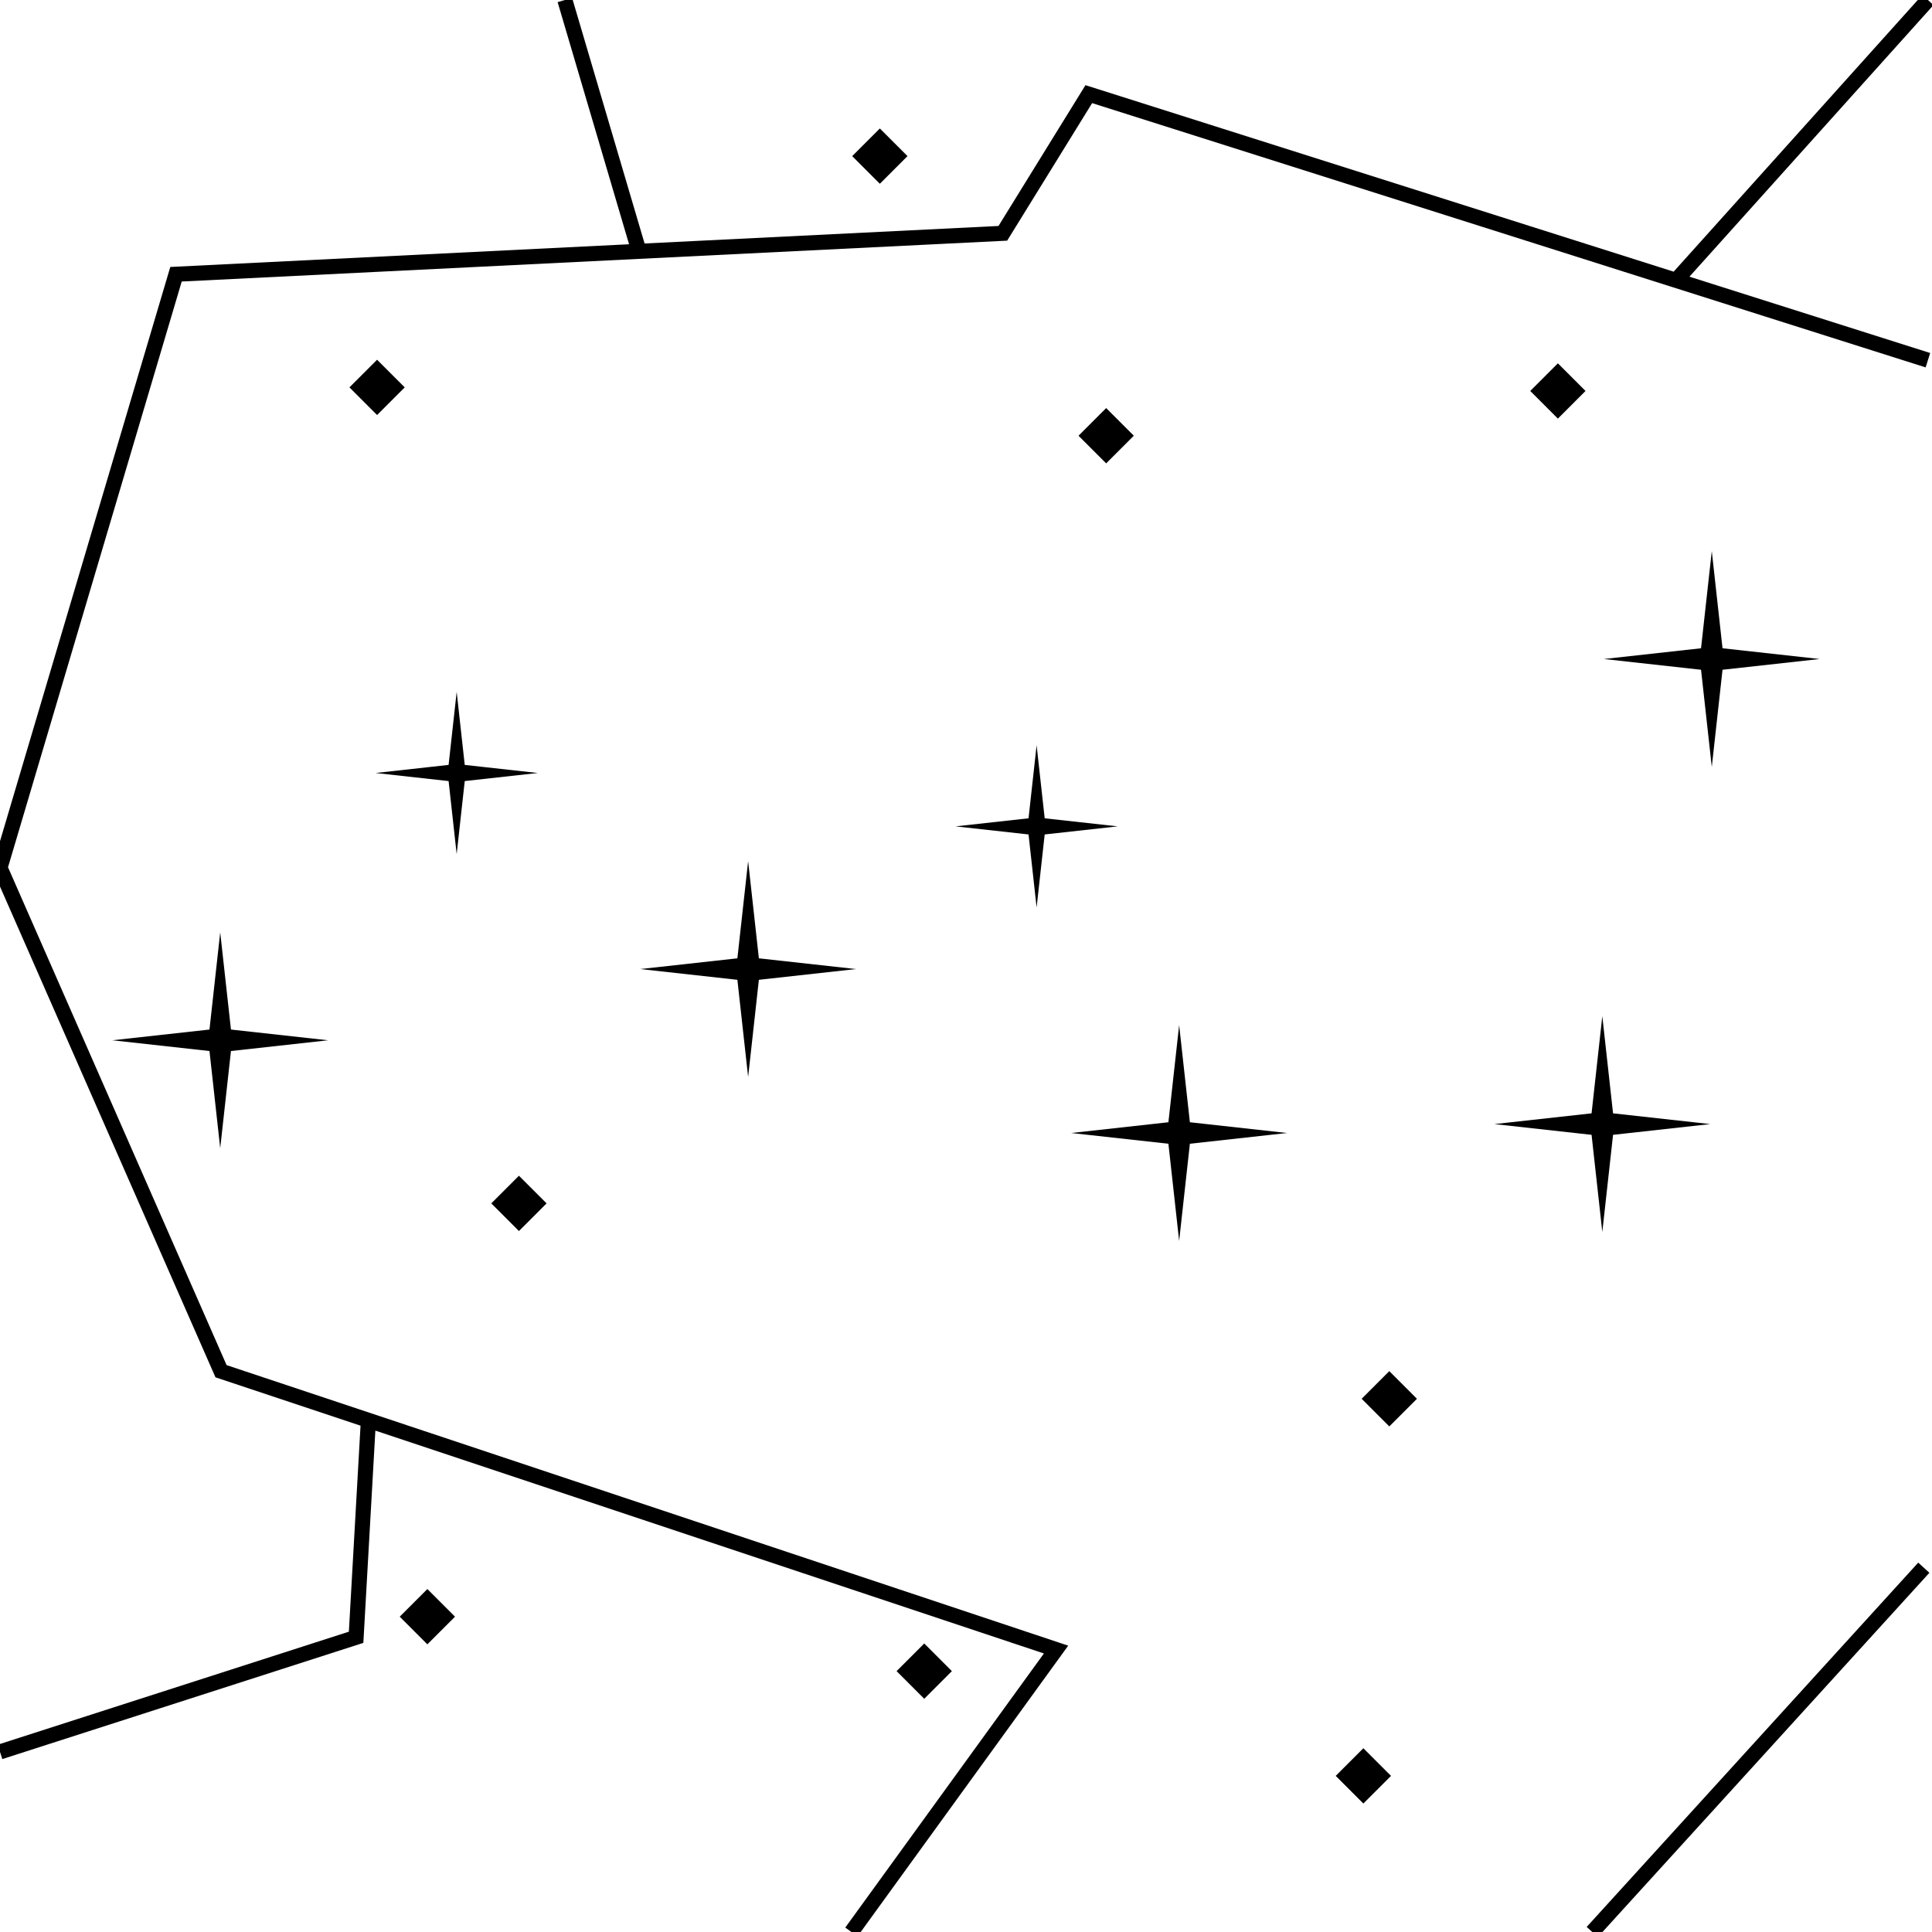
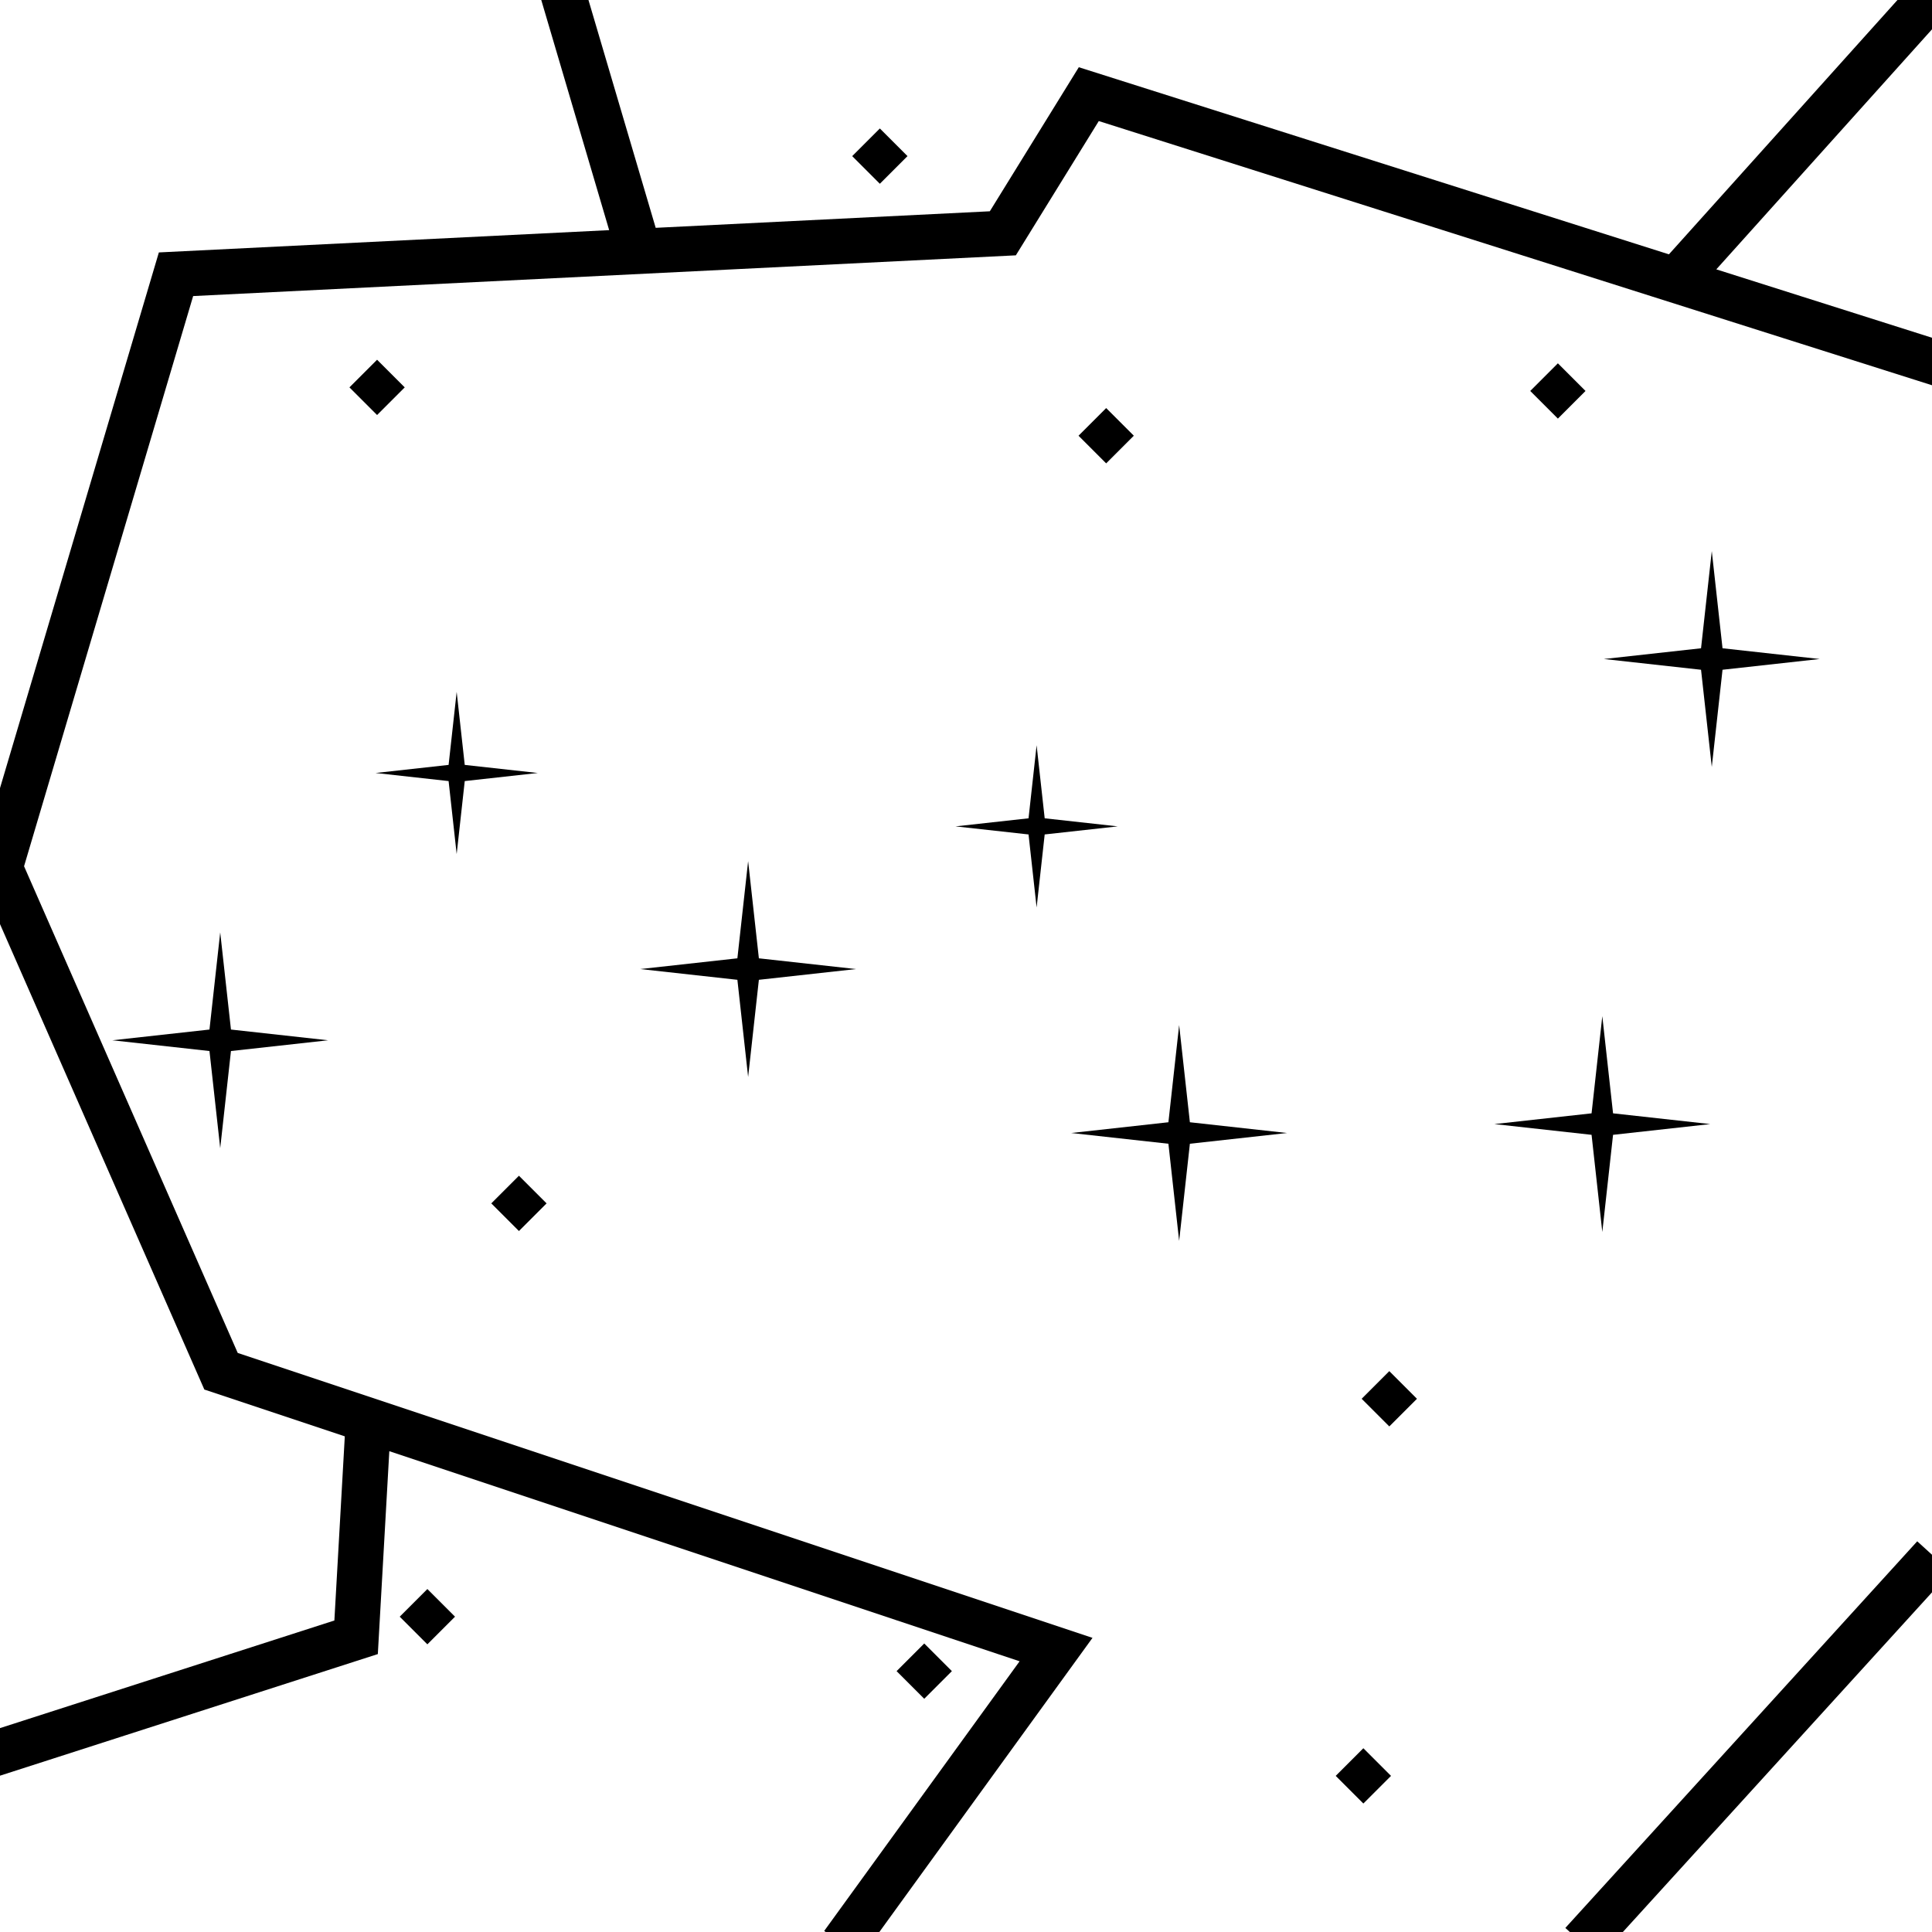
<svg xmlns="http://www.w3.org/2000/svg" version="1.1" id="Capa_1" x="0px" y="0px" viewBox="0 0 511.989 511.989" style="enable-background:new 0 0 511.989 511.989;" xml:space="preserve">
  <defs id="defs85" />
  <g transform="translate(9.985007,12.22359)" id="g5" style="fill:#000000;fill-opacity:1">
-     <path style="fill:#000000;fill-opacity:1" d="M 509.416 -1.338 L 443.525 71.992 L 287.654 22.57 L 264.607 59.883 L 170.816 64.525 L 151.609 -0.566 L 147.773 0.564 L 166.705 64.729 L 45.129 70.748 L -2.127 230.094 L 57.1 364.998 L 95.541 377.812 L 92.451 432.404 L -0.613 462.357 L 0.611 466.164 L 96.289 435.371 L 99.473 379.123 L 276.639 438.178 L 224.002 510.814 L 227.24 513.162 L 283.078 436.107 L 60.049 361.764 L 2.125 229.826 L 48.156 74.604 L 266.906 63.773 L 289.418 27.326 L 510.299 97.361 L 511.508 93.549 L 447.709 73.32 L 512.391 1.336 L 509.416 -1.338 z M 233.164 34.045 L 225.836 41.371 L 233.164 48.699 L 240.49 41.371 L 233.164 34.045 z M 99.93 95.33 L 92.604 102.658 L 99.93 109.984 L 107.258 102.658 L 99.93 95.33 z M 412.846 96.279 L 405.52 103.607 L 412.846 110.934 L 420.172 103.607 L 412.846 96.279 z M 293.141 108.141 L 285.814 115.467 L 293.141 122.795 L 300.467 115.467 L 293.141 108.141 z M 453.631 146.043 L 450.783 171.795 L 425.031 174.641 L 450.783 177.488 L 453.631 203.24 L 456.477 177.488 L 482.229 174.641 L 456.477 171.795 L 453.631 146.043 z M 121.02 183.35 L 118.881 202.705 L 99.523 204.846 L 118.881 206.986 L 121.02 226.342 L 123.158 206.986 L 142.518 204.846 L 123.158 202.705 L 121.02 183.35 z M 274.707 197.496 L 272.568 216.854 L 253.211 218.992 L 272.568 221.131 L 274.707 240.488 L 276.848 221.131 L 296.203 218.992 L 276.848 216.854 L 274.707 197.496 z M 198.258 228.207 L 195.41 253.959 L 169.66 256.805 L 195.41 259.652 L 198.258 285.404 L 201.105 259.652 L 226.855 256.805 L 201.105 253.959 L 198.258 228.207 z M 58.357 247.082 L 55.512 272.834 L 29.76 275.68 L 55.512 278.527 L 58.357 304.279 L 61.205 278.527 L 86.957 275.68 L 61.205 272.834 L 58.357 247.082 z M 424.619 269.289 L 421.773 295.039 L 396.023 297.887 L 421.773 300.734 L 424.619 326.486 L 427.467 300.734 L 453.219 297.887 L 427.467 295.039 L 424.619 269.289 z M 312.479 271.652 L 309.633 297.402 L 283.881 300.25 L 309.633 303.096 L 312.479 328.848 L 315.324 303.096 L 341.076 300.25 L 315.324 297.402 L 312.479 271.652 z M 137.521 311.576 L 130.195 318.902 L 137.521 326.23 L 144.848 318.902 L 137.521 311.576 z M 368.174 363.355 L 360.846 370.684 L 368.174 378.01 L 375.5 370.684 L 368.174 363.355 z M 508.34 414.102 L 420.477 510.643 L 423.436 513.334 L 511.299 416.795 L 508.34 414.102 z M 113.254 421.102 L 105.928 428.428 L 113.254 435.756 L 120.582 428.428 L 113.254 421.102 z M 244.928 435.531 L 237.6 442.857 L 244.928 450.184 L 252.254 442.857 L 244.928 435.531 z M 361.297 463.291 L 353.969 470.617 L 361.297 477.943 L 368.623 470.617 L 361.297 463.291 z " transform="translate(-9.985007,-12.22359)" id="rect7" />
+     <path style="color:#000000;font-style:normal;font-variant:normal;font-weight:normal;font-stretch:normal;font-size:medium;line-height:normal;font-family:sans-serif;text-indent:0;text-align:start;text-decoration:none;text-decoration-line:none;text-decoration-style:solid;text-decoration-color:#000000;letter-spacing:normal;word-spacing:normal;text-transform:none;direction:ltr;block-progression:tb;writing-mode:lr-tb;baseline-shift:baseline;text-anchor:start;white-space:normal;clip-rule:nonzero;display:inline;overflow:visible;visibility:visible;opacity:1;isolation:auto;mix-blend-mode:normal;color-interpolation:sRGB;color-interpolation-filters:linearRGB;solid-color:#000000;solid-opacity:1;fill:#000000;fill-opacity:1;fill-rule:nonzero;stroke:none;stroke-width:8;stroke-linecap:butt;stroke-linejoin:miter;stroke-miterlimit:4;stroke-dasharray:none;stroke-dashoffset:0;stroke-opacity:1;color-rendering:auto;image-rendering:auto;shape-rendering:auto;text-rendering:auto;enable-background:accumulate" d="m 499.129,-19.211 -2.674,2.977 L 432.289,55.176 275.904,5.592 252.324,43.768 l -88.547,4.383 -19.449,-65.908 -11.508,3.393 18.625,63.127 -119.33,5.908 -48.479,163.467 60.529,137.871 37.223,12.408 -2.762,48.799 -94.258,30.336 3.674,11.424 102.1,-32.861 3.043,-53.766 167.029,55.676 -51.783,71.459 9.715,7.043 L 279.533,421.814 53.014,346.307 -3.609,217.336 41.201,66.234 259.219,55.441 l 21.979,-35.584 221.721,70.303 3.627,-11.439 -61.701,-19.564 63.211,-70.346 -8.926,-8.021 z" id="path4176" />
+     <path style="fill:#000000;fill-opacity:1;stroke-width:0.2;stroke-miterlimit:4;stroke-dasharray:none" d="m 223.179,21.821 -7.328,7.326 7.328,7.328 7.326,-7.328 -7.326,-7.326 z" id="path4174" />
+     <path style="fill:#000000;fill-opacity:1;stroke-width:0.2;stroke-miterlimit:4;stroke-dasharray:none" d="m 89.945,83.106 -7.326,7.328 7.326,7.326 7.328,-7.326 -7.328,-7.328 z" id="path4172" />
+     <path style="fill:#000000;fill-opacity:1;stroke-width:0.2;stroke-miterlimit:4;stroke-dasharray:none" d="m 402.861,84.056 -7.326,7.328 7.326,7.326 7.326,-7.326 -7.326,-7.328 z" id="path4170" />
+     <path style="fill:#000000;fill-opacity:1;stroke-width:0.2;stroke-miterlimit:4;stroke-dasharray:none" d="m 283.156,95.917 -7.326,7.326 7.326,7.328 7.326,-7.328 -7.326,-7.326 z" id="path4168" />
+     <path style="fill:#000000;fill-opacity:1;stroke-width:0.2;stroke-miterlimit:4;stroke-dasharray:none" d="m 443.646,133.819 -2.848,25.752 -25.752,2.846 25.752,2.848 2.848,25.752 2.846,-25.752 25.752,-2.848 -25.752,-2.846 -2.846,-25.752 z" id="path4166" />
+     <path style="fill:#000000;fill-opacity:1;stroke-width:0.2;stroke-miterlimit:4;stroke-dasharray:none" d="m 111.035,171.126 -2.139,19.355 -19.357,2.141 19.357,2.141 2.139,19.355 2.139,-19.355 19.359,-2.141 -19.359,-2.141 -2.139,-19.355 z" id="path4164" />
+     <path style="fill:#000000;fill-opacity:1;stroke-width:0.2;stroke-miterlimit:4;stroke-dasharray:none" d="m 264.722,185.273 -2.139,19.357 -19.357,2.139 19.357,2.139 2.139,19.357 2.141,-19.357 19.355,-2.139 -19.355,-2.139 -2.141,-19.357 z" id="path4162" />
+     <path style="fill:#000000;fill-opacity:1;stroke-width:0.2;stroke-miterlimit:4;stroke-dasharray:none" d="m 188.273,215.983 -2.848,25.752 -25.75,2.846 25.75,2.848 2.848,25.752 2.848,-25.752 25.75,-2.848 -25.75,-2.846 -2.848,-25.752 z" id="path4160" />
+     <path style="fill:#000000;fill-opacity:1;stroke-width:0.2;stroke-miterlimit:4;stroke-dasharray:none" d="m 48.372,234.858 -2.846,25.752 -25.752,2.846 25.752,2.848 2.846,25.752 2.848,-25.752 25.752,-2.848 -25.752,-2.846 -2.848,-25.752 z" id="path4158" />
+     <path style="fill:#000000;fill-opacity:1;stroke-width:0.2;stroke-miterlimit:4;stroke-dasharray:none" d="m 414.634,257.065 -2.846,25.75 -25.75,2.848 25.75,2.848 2.846,25.752 2.848,-25.752 25.752,-2.848 -25.752,-2.848 -2.848,-25.75 z" id="path4156" />
+     <path style="fill:#000000;fill-opacity:1;stroke-width:0.2;stroke-miterlimit:4;stroke-dasharray:none" d="m 302.494,259.429 -2.846,25.75 -25.752,2.848 25.752,2.846 2.846,25.752 2.846,-25.752 25.752,-2.846 -25.752,-2.848 -2.846,-25.75 z" id="path4154" />
+     <path style="fill:#000000;fill-opacity:1;stroke-width:0.2;stroke-miterlimit:4;stroke-dasharray:none" d="m 127.536,299.353 -7.326,7.326 7.326,7.328 7.326,-7.328 -7.326,-7.326 z" id="path4152" />
+     <path style="fill:#000000;fill-opacity:1;stroke-width:0.2;stroke-miterlimit:4;stroke-dasharray:none" d="m 358.189,351.132 -7.328,7.328 7.328,7.326 7.326,-7.326 -7.326,-7.328 z" id="path4150" />
+     <path style="color:#000000;font-style:normal;font-variant:normal;font-weight:normal;font-stretch:normal;font-size:medium;line-height:normal;font-family:sans-serif;text-indent:0;text-align:start;text-decoration:none;text-decoration-line:none;text-decoration-style:solid;text-decoration-color:#000000;letter-spacing:normal;word-spacing:normal;text-transform:none;direction:ltr;block-progression:tb;writing-mode:lr-tb;baseline-shift:baseline;text-anchor:start;white-space:normal;clip-rule:nonzero;display:inline;overflow:visible;visibility:visible;opacity:1;isolation:auto;mix-blend-mode:normal;color-interpolation:sRGB;color-interpolation-filters:linearRGB;solid-color:#000000;solid-opacity:1;fill:#000000;fill-opacity:1;fill-rule:nonzero;stroke:none;stroke-width:8;stroke-linecap:butt;stroke-linejoin:miter;stroke-miterlimit:4;stroke-dasharray:none;stroke-dashoffset:0;stroke-opacity:1;color-rendering:auto;image-rendering:auto;shape-rendering:auto;text-rendering:auto;enable-background:accumulate" d="m 498.09,396.227 -2.693,2.959 -90.557,99.5 8.877,8.074 93.248,-102.455 -8.875,-8.078 z" id="path4148" />
+     <path style="fill:#000000;fill-opacity:1;stroke-width:0.2;stroke-miterlimit:4;stroke-dasharray:none" d="m 103.269,408.878 -7.326,7.326 7.326,7.328 7.328,-7.328 -7.328,-7.326 z" id="path4146" />
+     <path style="fill:#000000;fill-opacity:1;stroke-width:0.2;stroke-miterlimit:4;stroke-dasharray:none" d="m 234.943,423.308 -7.328,7.326 7.328,7.326 7.326,-7.326 -7.326,-7.326 z" id="path4144" />
+     <path style="fill:#000000;fill-opacity:1;stroke-width:0.2;stroke-miterlimit:4;stroke-dasharray:none" d="m 351.312,451.067 -7.328,7.326 7.328,7.326 7.326,-7.326 -7.326,-7.326 z" id="rect7" />
  </g>
</svg>
